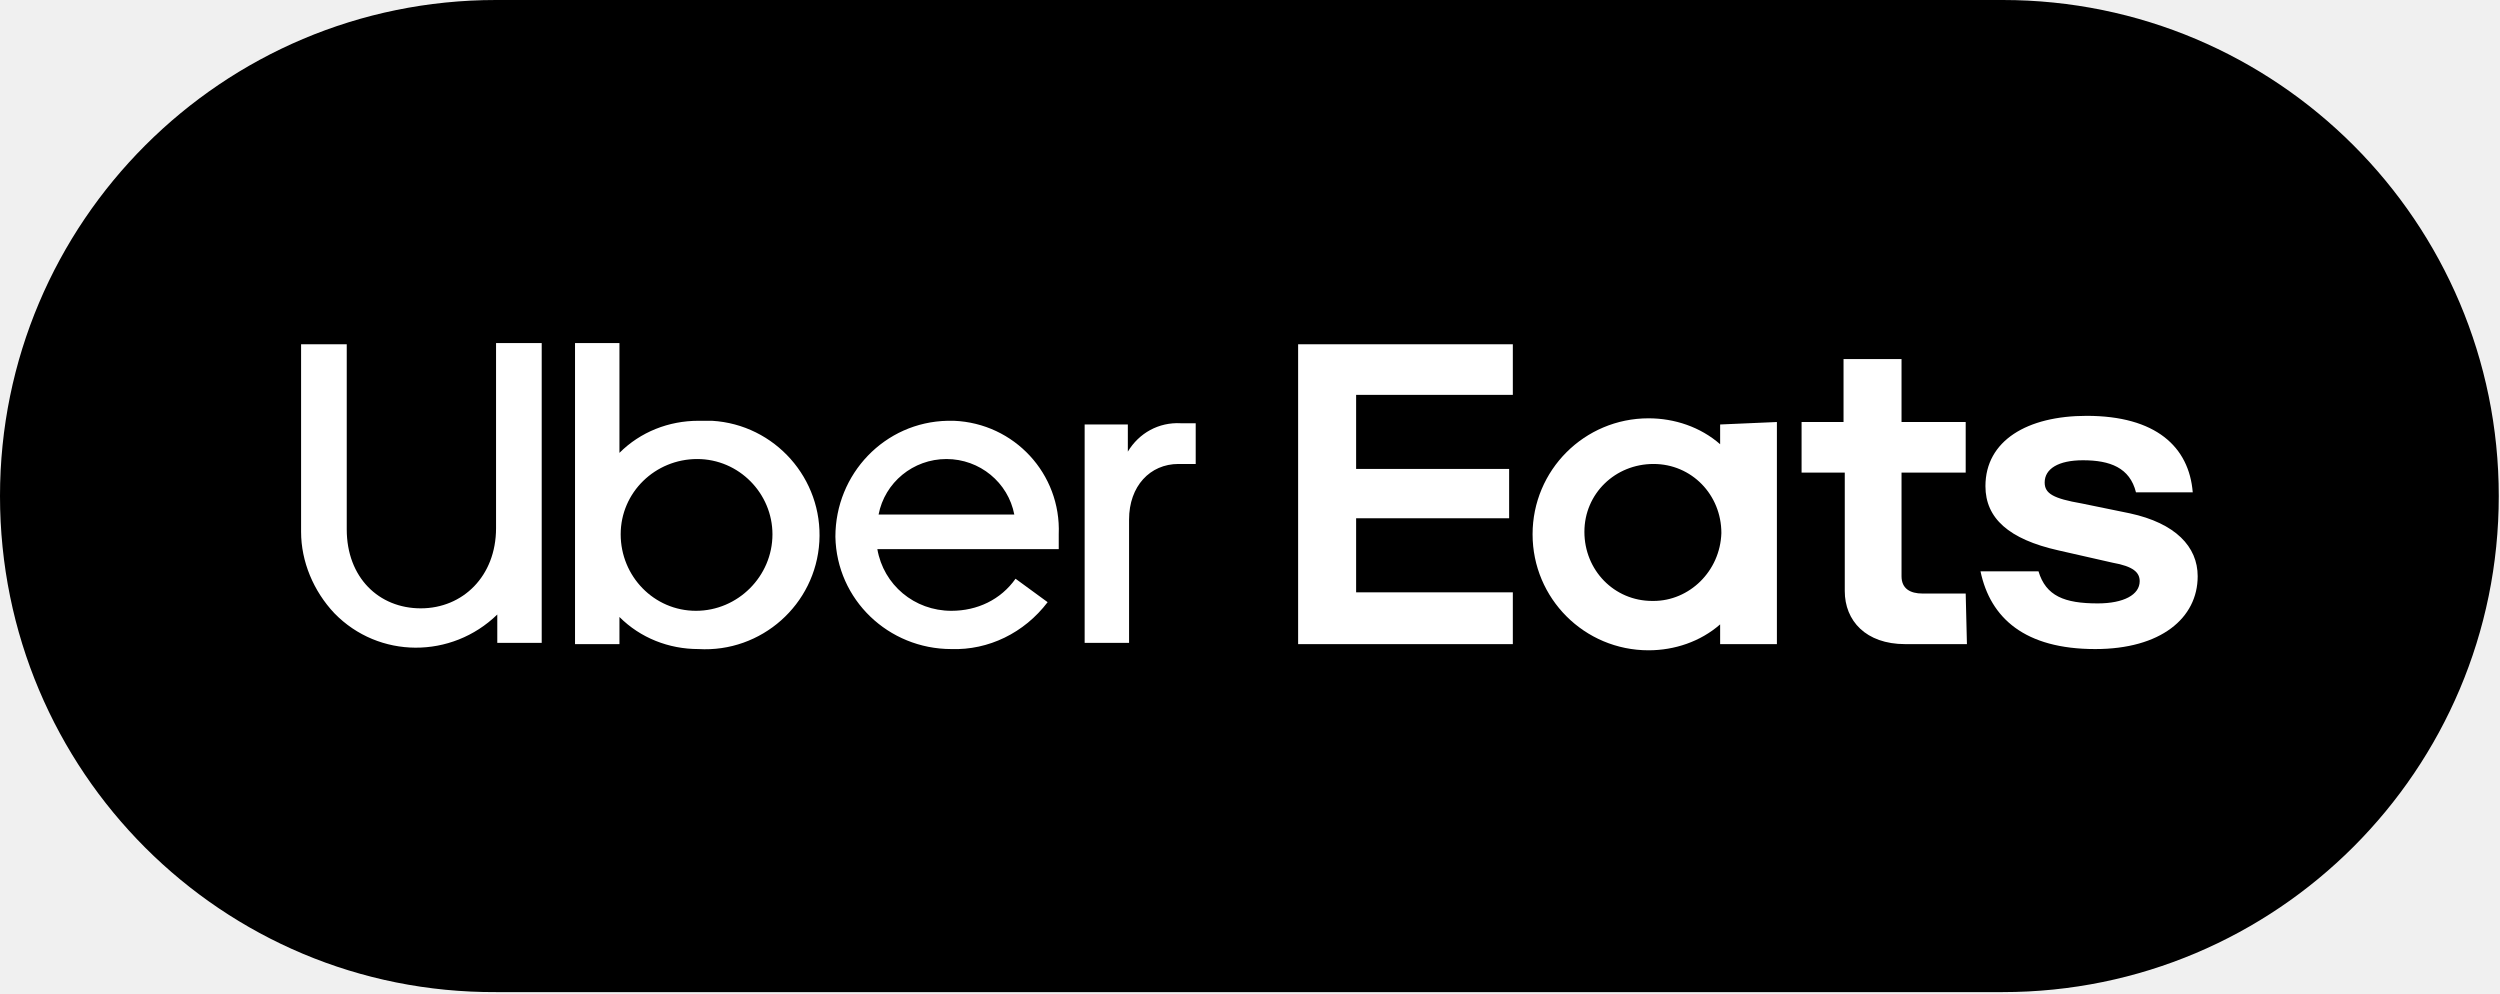
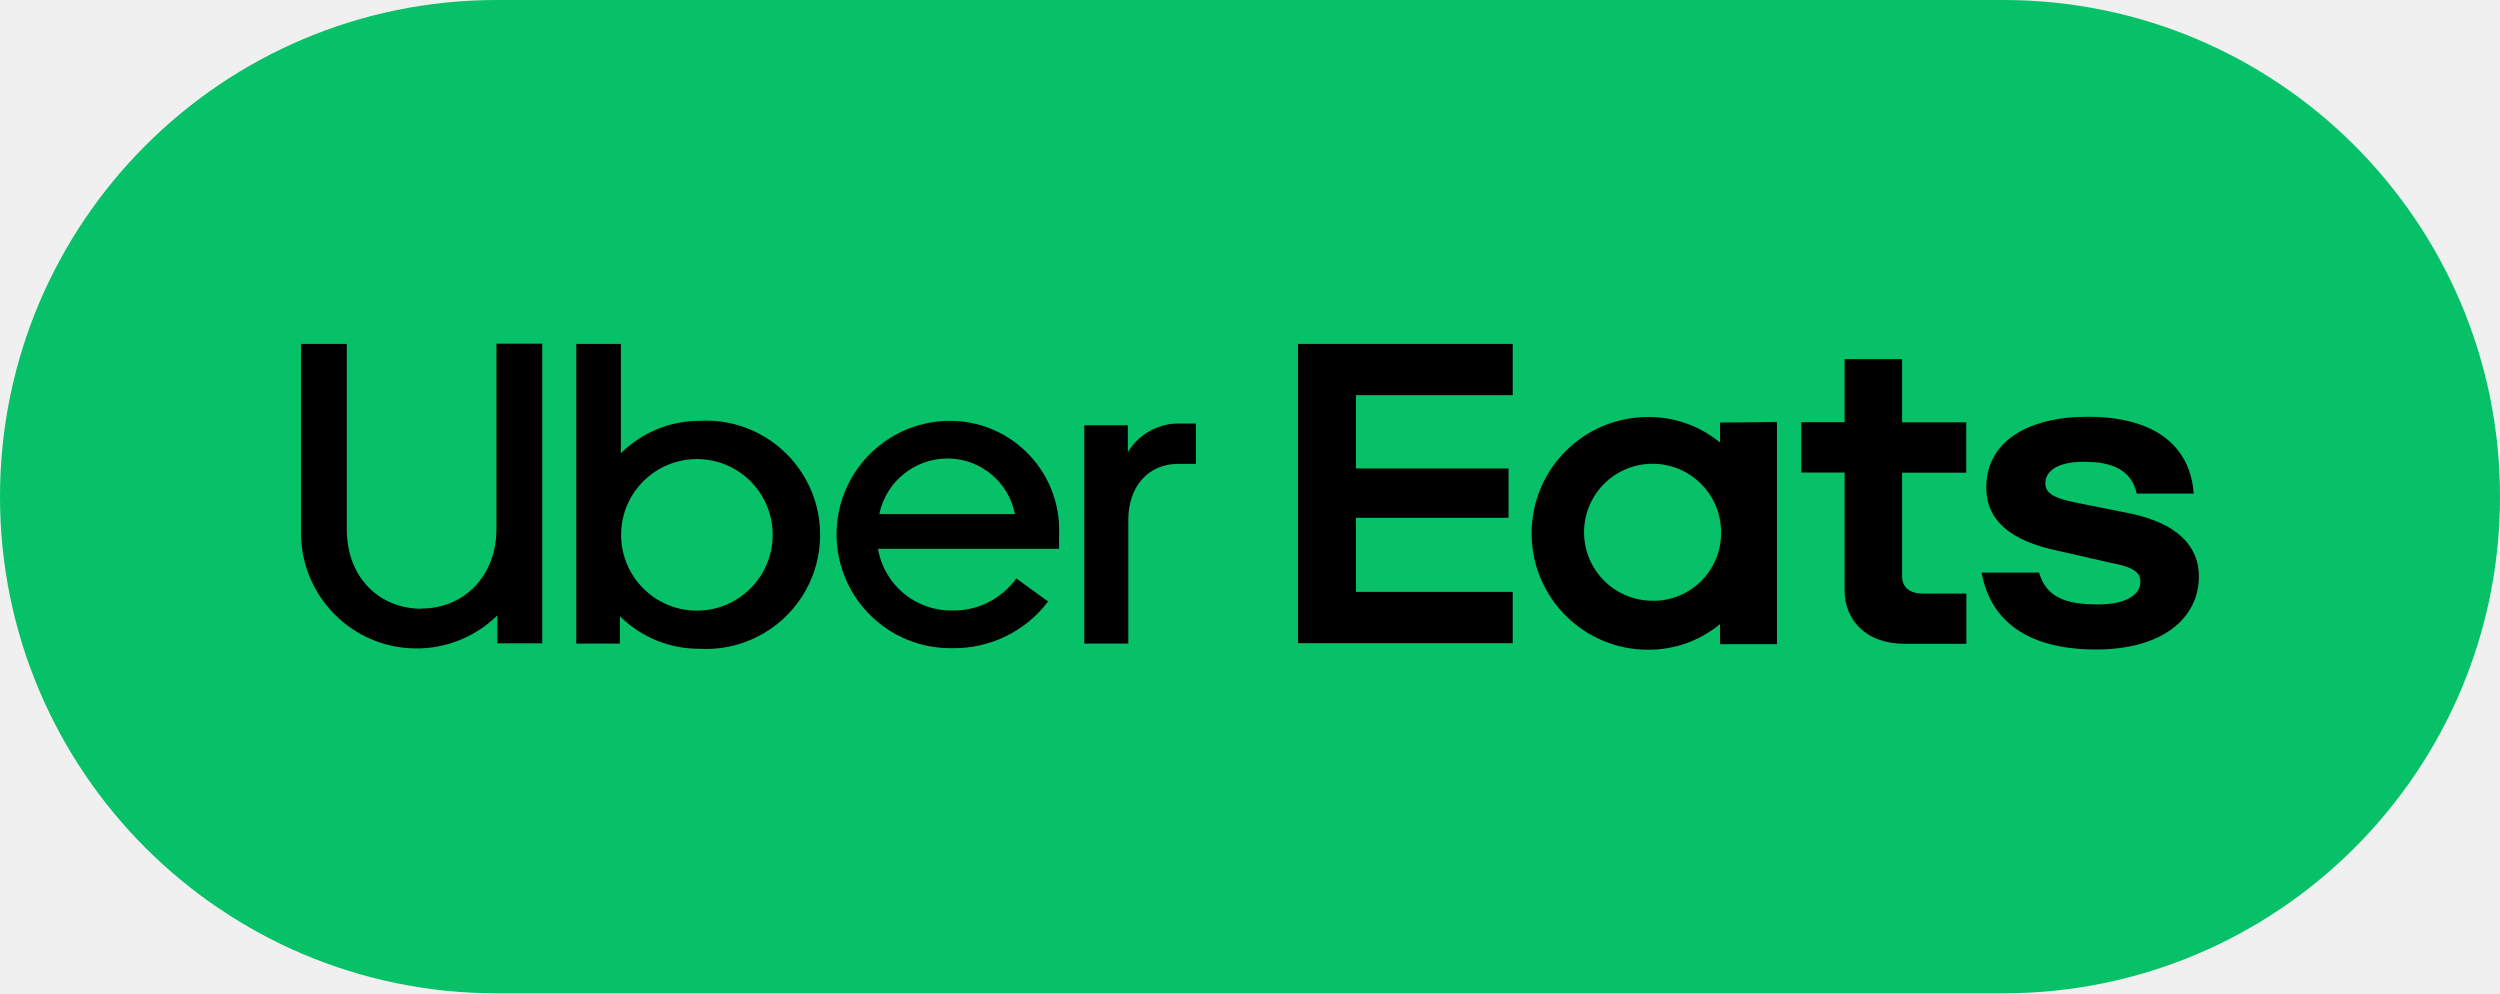
- <svg xmlns="http://www.w3.org/2000/svg" version="1.1" id="Layer_1" x="0px" y="0px" viewBox="0 0 202.6 80.5" style="enable-background:new 0 0 202.6 80.5;" xml:space="preserve">
-   <style type="text/css">
- 	.st0{fill:#FFFFFF;}
- </style>
-   <path d="M40.2,0h122.1c22.2,0,40.2,18,40.2,40.2l0,0c0,22.2-18,40.2-40.2,40.2H40.2C18,80.5,0,62.5,0,40.2l0,0C0,18,18,0,40.2,0z" />
-   <path class="st0" d="M139.5,43.2c0-3.1-2.4-5.6-5.5-5.6c-3.1,0-5.6,2.4-5.6,5.5c0,3.1,2.4,5.6,5.5,5.6c0,0,0.1,0,0.1,0  C136.9,48.7,139.4,46.3,139.5,43.2C139.5,43.3,139.5,43.2,139.5,43.2 M144,34.2v18h-4.6v-1.6c-1.6,1.4-3.7,2.1-5.8,2.1  c-5.2,0-9.4-4.2-9.4-9.4s4.2-9.4,9.4-9.4l0,0c2.1,0,4.2,0.7,5.8,2.1v-1.6L144,34.2z M159.3,48.1h-3.5c-1,0-1.7-0.4-1.7-1.4v-8.4h5.2  v-4.1h-5.2v-5.1h-4.7v5.1H146v4.1h3.5v9.6c0,2.4,1.7,4.3,4.9,4.3h5L159.3,48.1z M169.8,52.6c5.3,0,8.3-2.5,8.3-5.9  c0-2.4-1.8-4.3-5.5-5.1l-3.9-0.8c-2.3-0.4-3-0.8-3-1.7c0-1.1,1.1-1.8,3.1-1.8c2.2,0,3.8,0.6,4.3,2.6h4.6c-0.3-3.7-3-6.2-8.6-6.2  c-4.8,0-8.2,2-8.2,5.7c0,2.6,1.9,4.3,5.9,5.2l4.4,1c1.7,0.3,2.2,0.8,2.2,1.5c0,1.1-1.3,1.8-3.4,1.8c-2.7,0-4.2-0.6-4.8-2.6h-4.7  C161.3,50.1,164.1,52.6,169.8,52.6 M105.2,27.9h17.4V32h-12.7V38h12.4v4h-12.4v6h12.7v4.2h-17.4V27.9z" />
-   <path class="st0" d="M96.9,37.6v-3.3h-1.2c-1.8-0.1-3.4,0.8-4.3,2.3v-2.2h-3.5v17.7h3.6V42.1c0-2.7,1.7-4.5,4-4.5L96.9,37.6z   M71.2,41.7c0.5-2.6,2.8-4.5,5.5-4.5c2.7,0,5,1.9,5.5,4.5H71.2z M76.8,34.1c-5.1,0.1-9.1,4.3-9.1,9.4c0.1,5.1,4.3,9.1,9.4,9.1  c3,0.1,5.9-1.3,7.8-3.8l-2.6-1.9c-1.2,1.7-3.1,2.6-5.2,2.6c-3,0-5.5-2.1-6-5h14.7v-1.2c0.2-4.9-3.6-9-8.5-9.2  C77.2,34.1,77,34.1,76.8,34.1 M56.4,49.5c-3.4,0-6.1-2.8-6.1-6.2c0-3.4,2.8-6.1,6.2-6.1c3.4,0,6.1,2.8,6.1,6.1  C62.6,46.7,59.8,49.5,56.4,49.5C56.4,49.5,56.4,49.5,56.4,49.5 M46.7,52.2h3.5v-2.2c1.7,1.7,4,2.6,6.4,2.6c5.1,0.3,9.5-3.6,9.8-8.7  c0.3-5.1-3.6-9.5-8.7-9.8c-0.4,0-0.7,0-1.1,0c-2.4,0-4.7,0.9-6.4,2.6v-8.9h-3.6V52.2z M34.1,49.3c3.4,0,6.1-2.6,6.1-6.5v-15h3.7  v24.3h-3.6v-2.3c-3.7,3.6-9.6,3.6-13.2-0.1c-1.7-1.8-2.7-4.2-2.7-6.6V27.9h3.7v15C28.1,46.8,30.7,49.3,34.1,49.3" />
+ <svg xmlns="http://www.w3.org/2000/svg" id="Layer_1" viewBox="0 0 202.58 80.49">
+   <defs>
+     <style>.cls-1{fill:#06c167;}</style>
+   </defs>
+   <path class="cls-1" d="M40.25,0h122.08c22.23,0,40.25,18.02,40.25,40.25h0c0,22.23-18.02,40.24-40.25,40.24H40.25C18.02,80.49,0,62.47,0,40.25H0C0,18.02,18.02,0,40.25,0Z" />
+   <path d="M139.46,43.2c.04-3.06-2.41-5.58-5.48-5.62-3.06-.04-5.58,2.41-5.62,5.48-.04,3.06,2.41,5.58,5.48,5.62,.03,0,.05,0,.08,0,3.02,.04,5.5-2.38,5.54-5.4,0-.03,0-.05,0-.08m4.53-9v18h-4.61v-1.63c-1.64,1.36-3.71,2.09-5.84,2.08-5.21,0-9.43-4.22-9.43-9.43s4.22-9.43,9.43-9.43h0c2.13-.02,4.2,.72,5.84,2.07v-1.62l4.61-.04Zm15.34,13.9h-3.47c-1.05,0-1.73-.45-1.73-1.41v-8.39h5.2v-4.08h-5.2v-5.12h-4.66v5.11h-3.51v4.08h3.51v9.55c0,2.41,1.74,4.33,4.87,4.33h5v-4.07Zm10.51,4.53c5.34,0,8.34-2.49,8.34-5.94,0-2.45-1.78-4.28-5.5-5.07l-3.94-.79c-2.28-.41-3-.83-3-1.66,0-1.08,1.1-1.75,3.13-1.75,2.2,0,3.81,.59,4.28,2.58h4.61c-.26-3.74-3-6.23-8.59-6.23-4.83,0-8.22,2-8.22,5.73,0,2.62,1.87,4.32,5.89,5.15l4.4,1c1.74,.33,2.2,.79,2.2,1.5,0,1.12-1.31,1.83-3.43,1.83-2.66,0-4.19-.59-4.78-2.58h-4.66c.68,3.74,3.52,6.23,9.27,6.23M105.18,27.87h17.4v4.15h-12.7v5.94h12.36v4h-12.36v6h12.7v4.16h-17.4V27.87Z" />
+   <path d="M96.91,37.58v-3.26h-1.21c-1.75-.07-3.4,.82-4.31,2.32v-2.18h-3.53v17.69h3.57v-10.05c0-2.74,1.69-4.51,4-4.51h1.48Zm-25.66,4.08c.54-2.62,2.85-4.5,5.52-4.51,2.67,0,4.96,1.89,5.47,4.51h-10.99Zm5.59-7.56c-5.09,.09-9.14,4.28-9.05,9.36,.09,5.09,4.28,9.14,9.36,9.06,3.05,.06,5.94-1.35,7.78-3.78l-2.58-1.87c-1.2,1.67-3.14,2.64-5.2,2.6-2.96,.04-5.51-2.08-6-5h14.67v-1.18c.19-4.88-3.62-9-8.5-9.18-.17,0-.33,0-.5,0m-20.39,15.37c-3.39-.02-6.12-2.79-6.1-6.18,.02-3.39,2.79-6.12,6.18-6.1,3.38,.02,6.1,2.76,6.1,6.14,0,3.4-2.76,6.15-6.16,6.14h-.02m-9.73,2.67h3.53v-2.22c1.71,1.7,4.02,2.65,6.43,2.64,5.1,.3,9.48-3.59,9.78-8.69,.3-5.1-3.59-9.48-8.69-9.78-.35-.02-.7-.02-1.05,0-2.4,0-4.69,.94-6.39,2.63v-8.86h-3.61v24.28Zm-12.55-2.84c3.43,0,6.08-2.61,6.08-6.46v-15h3.71v24.28h-3.64v-2.26c-3.69,3.62-9.62,3.56-13.24-.14-1.73-1.77-2.7-4.16-2.67-6.63v-15.23h3.71v15c0,3.92,2.62,6.46,6.08,6.46" />
</svg>
